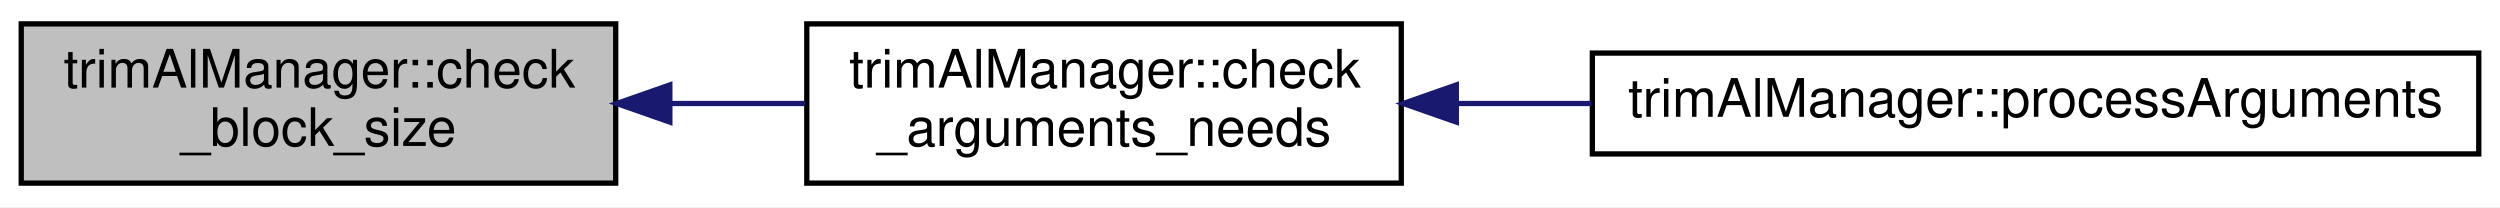
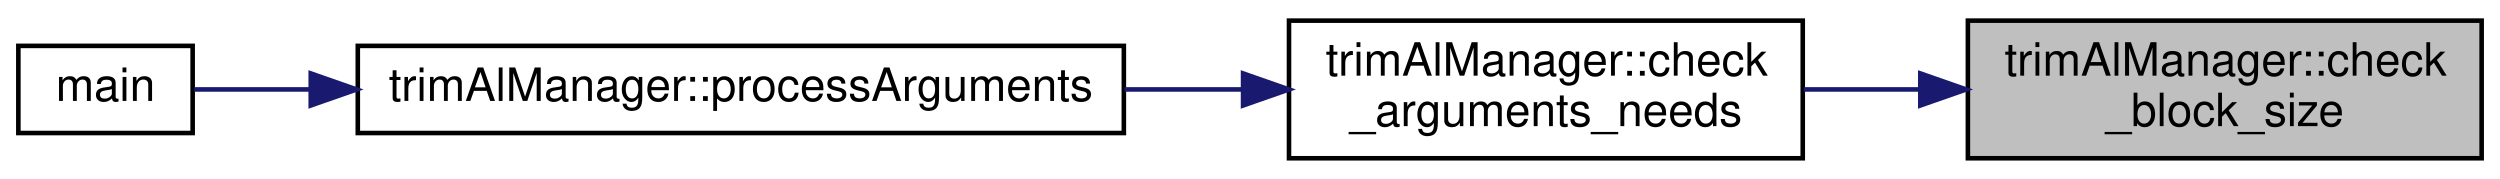
- <svg xmlns="http://www.w3.org/2000/svg" xmlns:xlink="http://www.w3.org/1999/xlink" width="471pt" height="39pt" viewBox="0.00 0.00 471.00 39.00">
+ <svg xmlns="http://www.w3.org/2000/svg" xmlns:xlink="http://www.w3.org/1999/xlink" width="545pt" height="39pt" viewBox="0.00 0.00 545.00 39.00">
  <g id="graph0" class="graph" transform="scale(1 1) rotate(0) translate(4 35)">
-     <polygon fill="white" stroke="none" points="-4,4 -4,-35 467,-35 467,4 -4,4" />
+     <polygon fill="#ffffff" stroke="transparent" points="-4,4 -4,-35 541,-35 541,4 -4,4" />
    <g id="node1" class="node">
-       <polygon fill="#bfbfbf" stroke="black" points="0,-0.5 0,-30.5 112,-30.5 112,-0.5 0,-0.5" />
-       <text text-anchor="start" x="8" y="-18.5" font-family="Helvetica,sans-Serif" font-size="10.00">trimAlManager::check</text>
-       <text text-anchor="middle" x="56" y="-7.5" font-family="Helvetica,sans-Serif" font-size="10.00">_block_size</text>
+       <g id="a_node1">
+         <a xlink:title="Method to check if the block size is bigger than allowed depending on size of alignment.">
+           <polygon fill="#bfbfbf" stroke="#000000" points="425,-.5 425,-30.5 537,-30.5 537,-.5 425,-.5" />
+           <text text-anchor="start" x="433" y="-18.5" font-family="Helvetica,sans-Serif" font-size="10.00" fill="#000000">trimAlManager::check</text>
+           <text text-anchor="middle" x="481" y="-7.5" font-family="Helvetica,sans-Serif" font-size="10.00" fill="#000000">_block_size</text>
+         </a>
+       </g>
    </g>
    <g id="node2" class="node">
      <g id="a_node2">
        <a xlink:href="classtrim_al_manager.html#a3f325b806727751394adb829d97b35f1" target="_top" xlink:title="Method that checks dependencies between arguments. Take in mind that dependencies may be between mult...">
-           <polygon fill="white" stroke="black" points="148,-0.5 148,-30.5 260,-30.5 260,-0.5 148,-0.5" />
-           <text text-anchor="start" x="156" y="-18.5" font-family="Helvetica,sans-Serif" font-size="10.00">trimAlManager::check</text>
-           <text text-anchor="middle" x="204" y="-7.5" font-family="Helvetica,sans-Serif" font-size="10.00">_arguments_needs</text>
+           <polygon fill="#ffffff" stroke="#000000" points="277,-.5 277,-30.5 389,-30.5 389,-.5 277,-.5" />
+           <text text-anchor="start" x="285" y="-18.5" font-family="Helvetica,sans-Serif" font-size="10.00" fill="#000000">trimAlManager::check</text>
+           <text text-anchor="middle" x="333" y="-7.5" font-family="Helvetica,sans-Serif" font-size="10.00" fill="#000000">_arguments_needs</text>
        </a>
      </g>
    </g>
    <g id="edge1" class="edge">
-       <path fill="none" stroke="midnightblue" d="M122.41,-15.5C130.865,-15.5 139.457,-15.5 147.726,-15.5" />
-       <polygon fill="midnightblue" stroke="midnightblue" points="122.196,-12 112.196,-15.5 122.196,-19 122.196,-12" />
+       <path fill="none" stroke="#191970" d="M414.442,-15.5C406.016,-15.5 397.461,-15.5 389.218,-15.5" />
+       <polygon fill="#191970" stroke="#191970" points="414.625,-19 424.625,-15.5 414.625,-12 414.625,-19" />
    </g>
    <g id="node3" class="node">
      <g id="a_node3">
        <a xlink:href="classtrim_al_manager.html#a748b08a1ec5cd214de804ed0d4234a6e" target="_top" xlink:title="Method to process the information obtained by trimAlManager::parseArguments It checks for argument in...">
-           <polygon fill="white" stroke="black" points="296,-6 296,-25 463,-25 463,-6 296,-6" />
-           <text text-anchor="middle" x="379.5" y="-13" font-family="Helvetica,sans-Serif" font-size="10.00">trimAlManager::processArguments</text>
+           <polygon fill="#ffffff" stroke="#000000" points="74,-6 74,-25 241,-25 241,-6 74,-6" />
+           <text text-anchor="middle" x="157.5" y="-13" font-family="Helvetica,sans-Serif" font-size="10.00" fill="#000000">trimAlManager::processArguments</text>
        </a>
      </g>
    </g>
    <g id="edge2" class="edge">
-       <path fill="none" stroke="midnightblue" d="M270.636,-15.5C278.87,-15.5 287.376,-15.5 295.829,-15.5" />
-       <polygon fill="midnightblue" stroke="midnightblue" points="270.374,-12 260.374,-15.5 270.373,-19 270.374,-12" />
+       <path fill="none" stroke="#191970" d="M266.885,-15.5C258.469,-15.5 249.77,-15.5 241.124,-15.5" />
+       <polygon fill="#191970" stroke="#191970" points="266.988,-19 276.988,-15.5 266.988,-12 266.988,-19" />
+     </g>
+     <g id="node4" class="node">
+       <g id="a_node4">
+         <a xlink:href="trim_al_main_8cpp.html#a0ddf1224851353fc92bfbff6f499fa97" target="_top" xlink:title=" ">
+           <polygon fill="#ffffff" stroke="#000000" points="0,-6 0,-25 38,-25 38,-6 0,-6" />
+           <text text-anchor="middle" x="19" y="-13" font-family="Helvetica,sans-Serif" font-size="10.00" fill="#000000">main</text>
+         </a>
+       </g>
+     </g>
+     <g id="edge3" class="edge">
+       <path fill="none" stroke="#191970" d="M63.699,-15.5C54.273,-15.5 45.545,-15.5 38.349,-15.5" />
+       <polygon fill="#191970" stroke="#191970" points="63.739,-19 73.739,-15.5 63.739,-12 63.739,-19" />
    </g>
  </g>
</svg>
